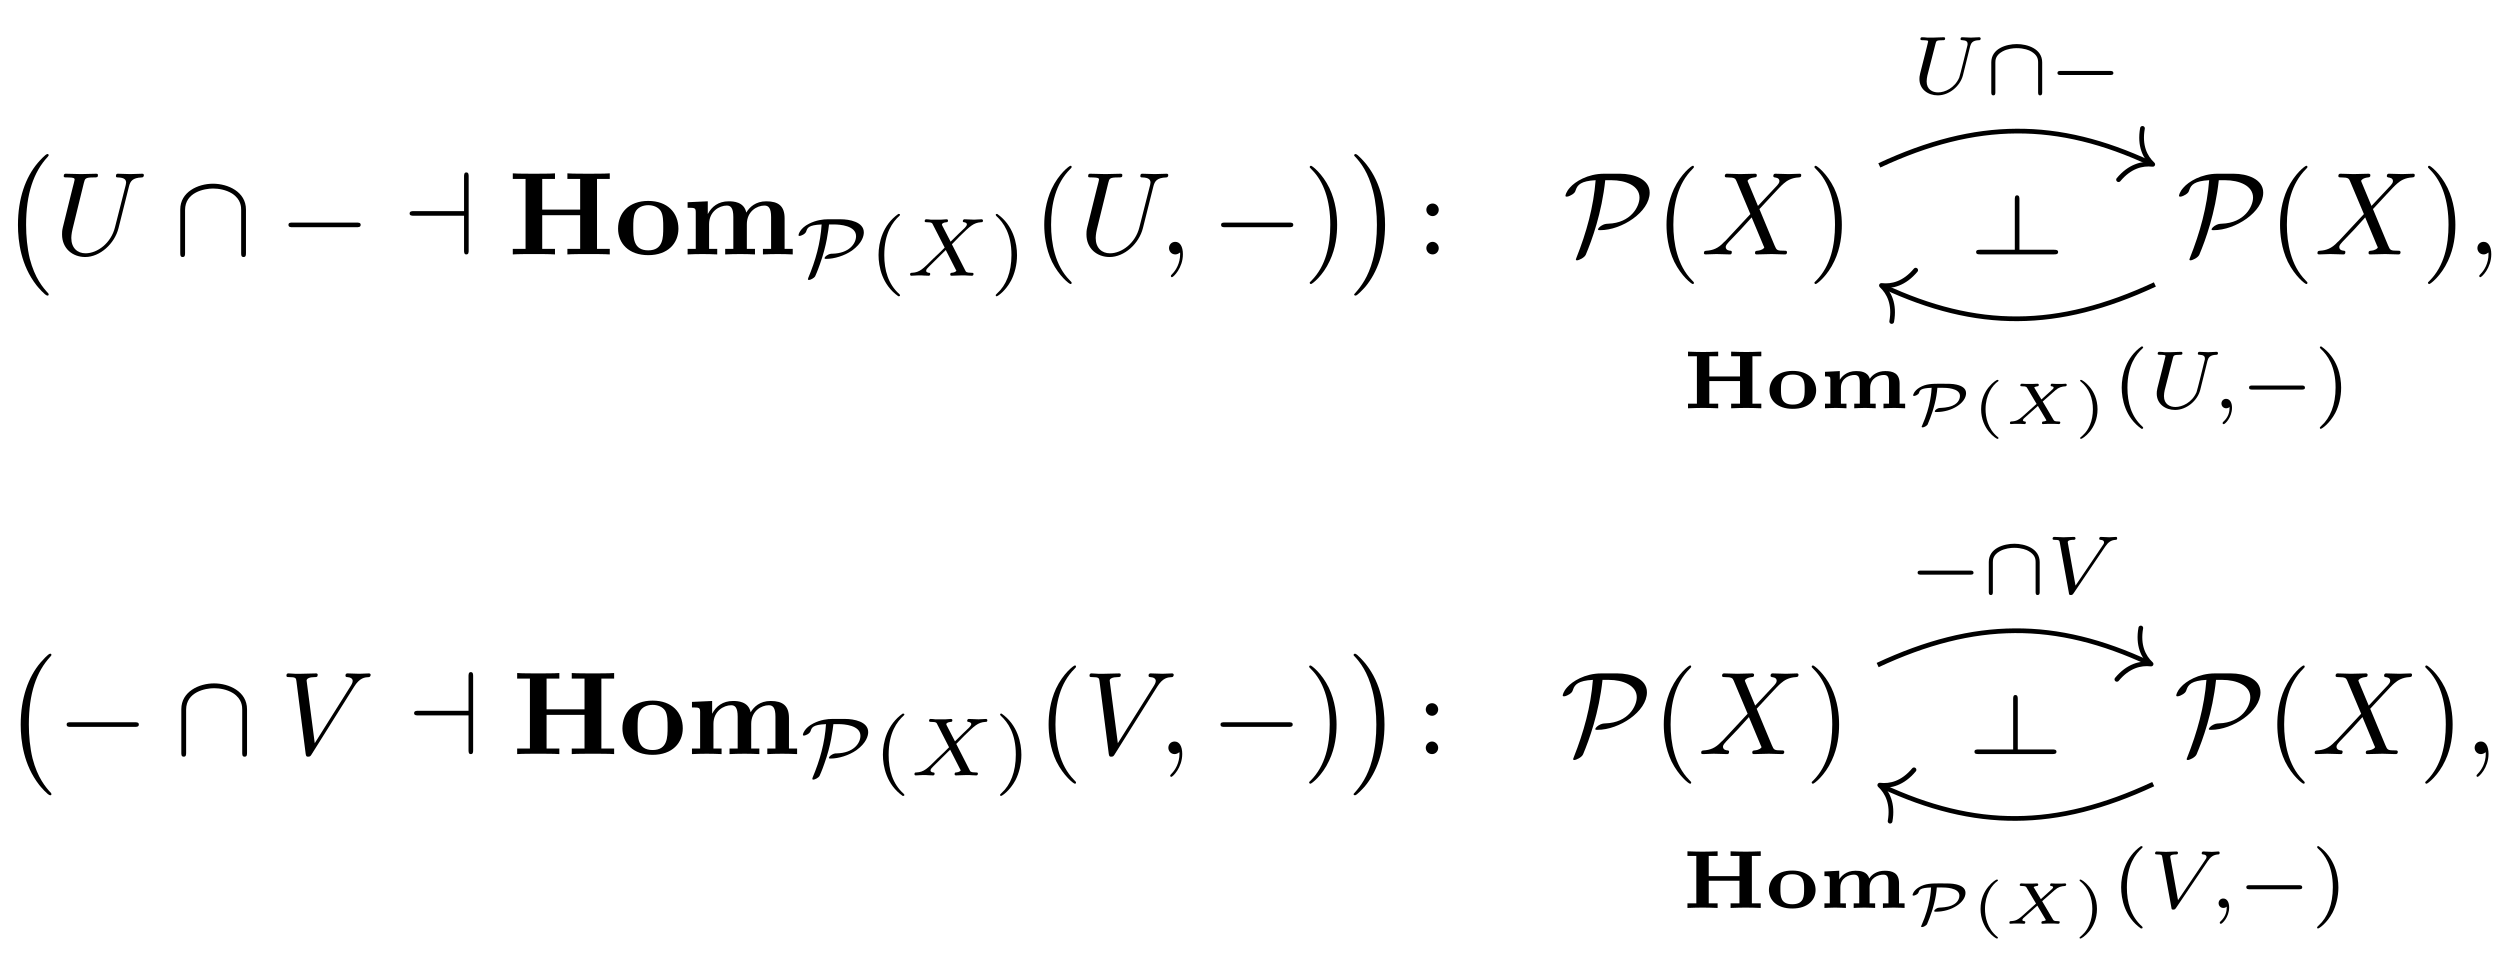
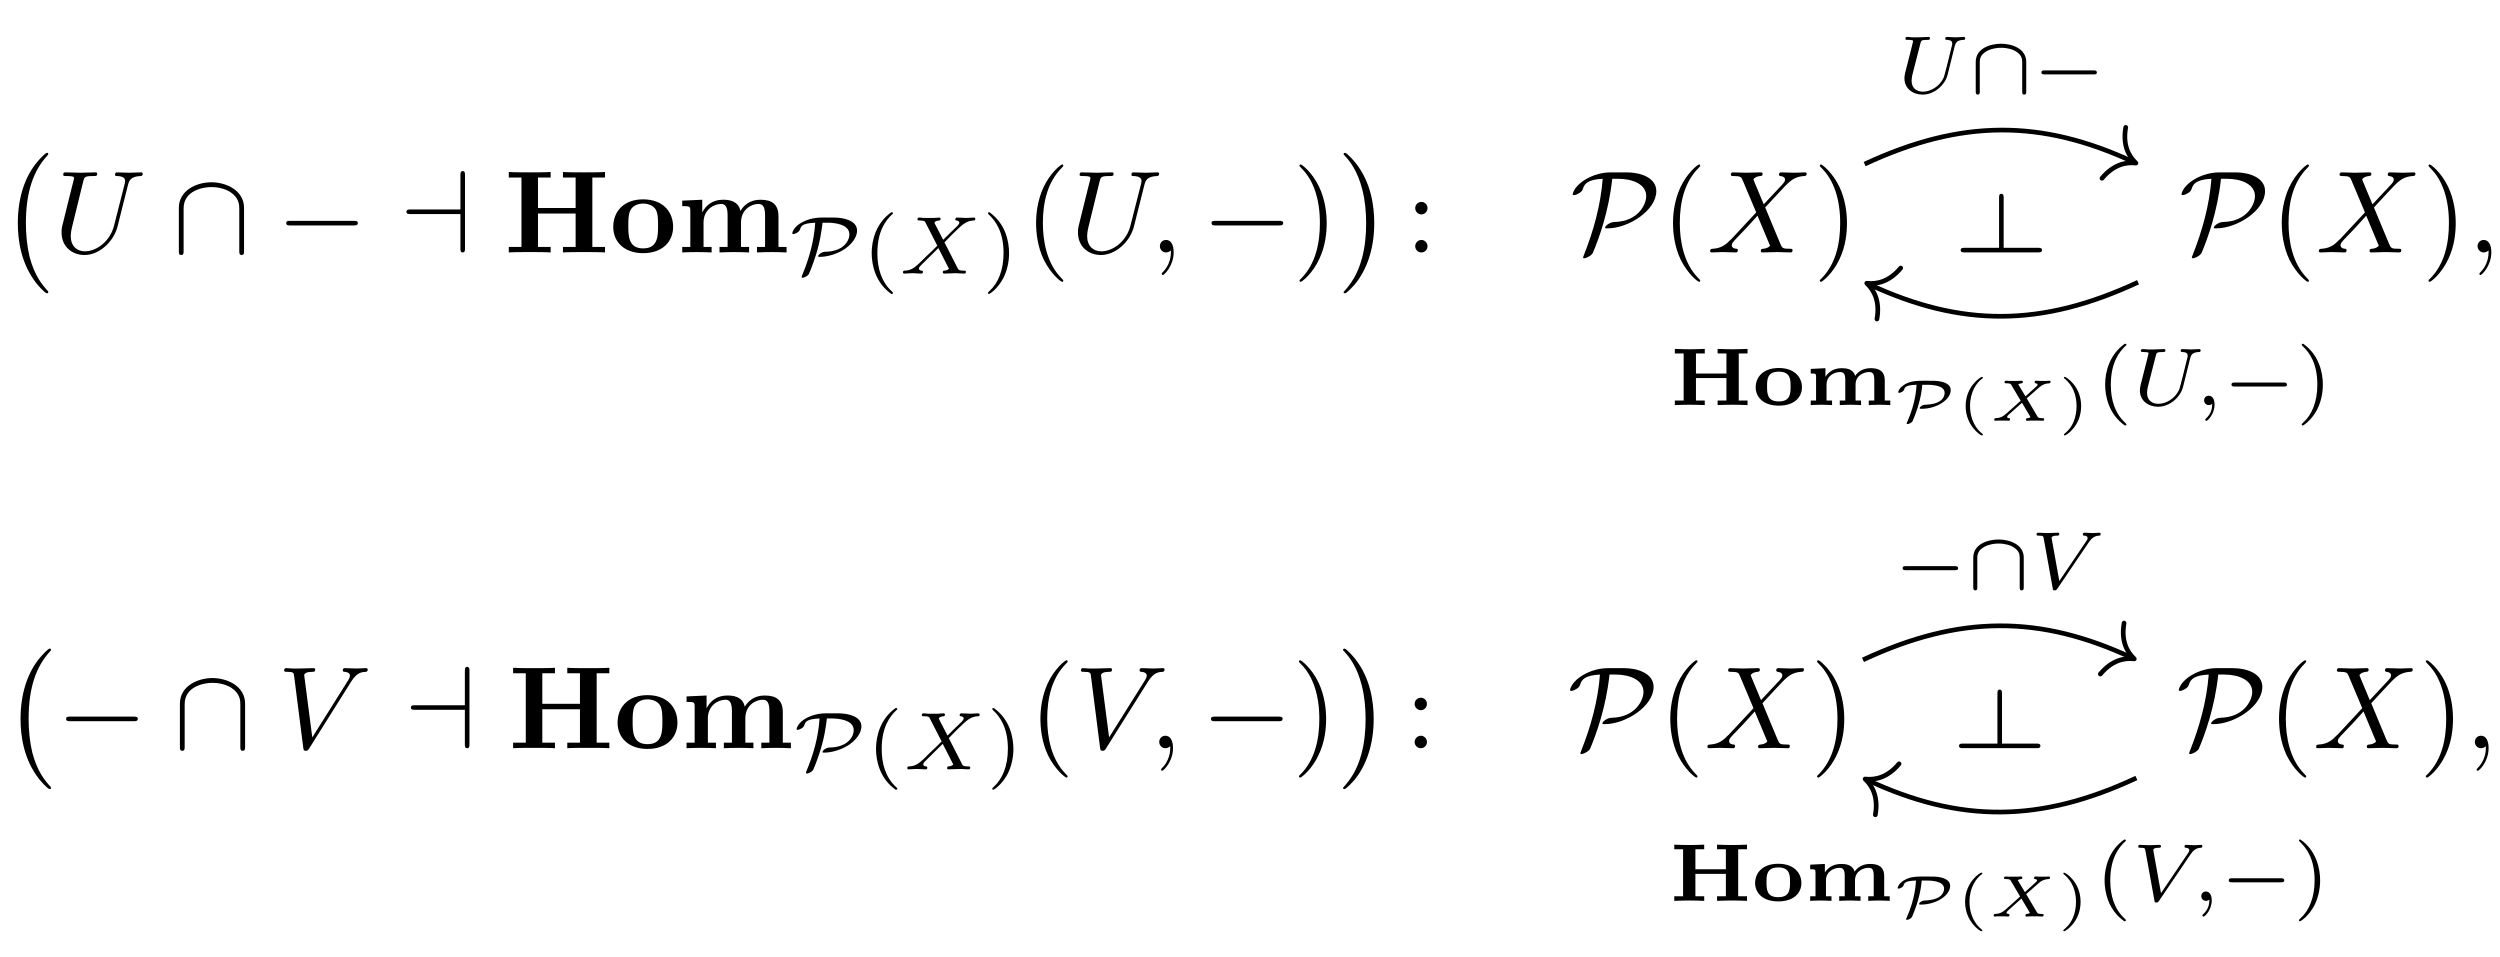
- <svg xmlns="http://www.w3.org/2000/svg" xmlns:xlink="http://www.w3.org/1999/xlink" width="211.036" height="81.37" viewBox="0 0 211.036 81.37">
+ <svg xmlns="http://www.w3.org/2000/svg" xmlns:xlink="http://www.w3.org/1999/xlink" width="212.697" height="81.37" viewBox="0 0 212.697 81.37">
  <defs>
    <g>
      <g id="glyph-0-0">
</g>
      <g id="glyph-0-1">
        <path d="M 4.109 11.453 C 4.109 11.422 4.094 11.391 4.078 11.359 C 3.625 10.875 2.938 10.062 2.516 8.438 C 2.297 7.531 2.203 6.516 2.203 5.578 C 2.203 2.953 2.828 1.125 4.031 -0.172 C 4.109 -0.266 4.109 -0.281 4.109 -0.297 C 4.109 -0.406 4.031 -0.406 4 -0.406 C 3.844 -0.406 3.312 0.203 3.188 0.344 C 2.156 1.562 1.516 3.344 1.516 5.578 C 1.516 6.984 1.766 8.984 3.078 10.672 C 3.172 10.797 3.812 11.547 4 11.547 C 4.031 11.547 4.109 11.547 4.109 11.453 Z M 4.109 11.453 " />
      </g>
      <g id="glyph-0-2">
        <path d="M 3.047 5.578 C 3.047 4.172 2.797 2.156 1.484 0.484 C 1.391 0.359 0.734 -0.406 0.562 -0.406 C 0.516 -0.406 0.438 -0.375 0.438 -0.297 C 0.438 -0.266 0.453 -0.234 0.5 -0.203 C 0.984 0.312 1.625 1.125 2.031 2.719 C 2.266 3.625 2.359 4.641 2.359 5.578 C 2.359 6.578 2.266 7.594 2 8.578 C 1.625 9.969 1.031 10.766 0.531 11.328 C 0.438 11.422 0.438 11.438 0.438 11.453 C 0.438 11.531 0.516 11.547 0.562 11.547 C 0.703 11.547 1.25 10.953 1.375 10.812 C 2.391 9.594 3.047 7.812 3.047 5.578 Z M 3.047 5.578 " />
      </g>
      <g id="glyph-1-0">
</g>
      <g id="glyph-1-1">
        <path d="M 6.328 -5.766 C 6.438 -6.172 6.609 -6.469 7.406 -6.5 C 7.453 -6.5 7.578 -6.516 7.578 -6.703 C 7.578 -6.703 7.578 -6.812 7.453 -6.812 C 7.125 -6.812 6.766 -6.781 6.438 -6.781 C 6.094 -6.781 5.719 -6.812 5.391 -6.812 C 5.328 -6.812 5.219 -6.812 5.219 -6.609 C 5.219 -6.5 5.312 -6.5 5.391 -6.5 C 5.969 -6.484 6.078 -6.281 6.078 -6.062 C 6.078 -6.031 6.047 -5.875 6.047 -5.859 L 5.141 -2.297 C 4.812 -0.953 3.656 -0.094 2.656 -0.094 C 1.984 -0.094 1.453 -0.531 1.453 -1.391 C 1.453 -1.406 1.453 -1.719 1.562 -2.156 L 2.516 -6.047 C 2.609 -6.406 2.625 -6.5 3.359 -6.5 C 3.625 -6.5 3.703 -6.5 3.703 -6.703 C 3.703 -6.812 3.594 -6.812 3.562 -6.812 C 3.281 -6.812 2.562 -6.781 2.281 -6.781 C 2 -6.781 1.281 -6.812 1 -6.812 C 0.922 -6.812 0.812 -6.812 0.812 -6.609 C 0.812 -6.5 0.891 -6.5 1.094 -6.5 C 1.109 -6.5 1.297 -6.5 1.469 -6.484 C 1.641 -6.453 1.734 -6.453 1.734 -6.312 C 1.734 -6.266 1.625 -5.844 1.562 -5.609 L 1.344 -4.734 C 1.25 -4.344 0.781 -2.469 0.734 -2.266 C 0.672 -2 0.672 -1.844 0.672 -1.688 C 0.672 -0.484 1.578 0.219 2.625 0.219 C 3.875 0.219 5.109 -0.906 5.438 -2.219 Z M 6.328 -5.766 " />
      </g>
      <g id="glyph-1-2">
        <path d="M 2.031 -0.016 C 2.031 -0.672 1.781 -1.062 1.391 -1.062 C 1.062 -1.062 0.859 -0.812 0.859 -0.531 C 0.859 -0.266 1.062 0 1.391 0 C 1.5 0 1.641 -0.047 1.734 -0.125 C 1.766 -0.156 1.781 -0.156 1.781 -0.156 C 1.797 -0.156 1.797 -0.156 1.797 -0.016 C 1.797 0.734 1.453 1.328 1.125 1.656 C 1.016 1.766 1.016 1.781 1.016 1.812 C 1.016 1.891 1.062 1.922 1.109 1.922 C 1.219 1.922 2.031 1.156 2.031 -0.016 Z M 2.031 -0.016 " />
      </g>
      <g id="glyph-1-3">
        <path d="M 4.828 -4.094 L 4 -6.078 C 3.969 -6.156 3.953 -6.203 3.953 -6.203 C 3.953 -6.266 4.109 -6.453 4.531 -6.5 C 4.641 -6.516 4.734 -6.516 4.734 -6.688 C 4.734 -6.812 4.609 -6.812 4.578 -6.812 C 4.172 -6.812 3.75 -6.781 3.328 -6.781 C 3.078 -6.781 2.469 -6.812 2.219 -6.812 C 2.156 -6.812 2.031 -6.812 2.031 -6.609 C 2.031 -6.5 2.141 -6.5 2.266 -6.5 C 2.859 -6.5 2.922 -6.406 3.016 -6.188 L 4.188 -3.406 L 2.078 -1.141 L 1.953 -1.031 C 1.469 -0.5 1 -0.344 0.484 -0.312 C 0.359 -0.297 0.266 -0.297 0.266 -0.109 C 0.266 -0.094 0.266 0 0.406 0 C 0.703 0 1.031 -0.031 1.328 -0.031 C 1.703 -0.031 2.094 0 2.453 0 C 2.516 0 2.625 0 2.625 -0.203 C 2.625 -0.297 2.531 -0.312 2.516 -0.312 C 2.422 -0.312 2.109 -0.344 2.109 -0.625 C 2.109 -0.781 2.266 -0.938 2.375 -1.062 L 3.406 -2.141 L 4.297 -3.125 L 5.297 -0.734 C 5.344 -0.625 5.359 -0.625 5.359 -0.594 C 5.359 -0.516 5.156 -0.344 4.781 -0.312 C 4.672 -0.297 4.578 -0.297 4.578 -0.125 C 4.578 0 4.688 0 4.719 0 C 5 0 5.703 -0.031 5.984 -0.031 C 6.234 -0.031 6.844 0 7.094 0 C 7.156 0 7.281 0 7.281 -0.188 C 7.281 -0.312 7.172 -0.312 7.094 -0.312 C 6.438 -0.312 6.406 -0.344 6.234 -0.75 C 5.859 -1.672 5.188 -3.234 4.953 -3.828 C 5.625 -4.531 6.672 -5.719 7 -5.984 C 7.281 -6.234 7.672 -6.469 8.266 -6.5 C 8.391 -6.516 8.484 -6.516 8.484 -6.703 C 8.484 -6.703 8.484 -6.812 8.359 -6.812 C 8.062 -6.812 7.719 -6.781 7.422 -6.781 C 7.047 -6.781 6.672 -6.812 6.312 -6.812 C 6.25 -6.812 6.125 -6.812 6.125 -6.609 C 6.125 -6.547 6.172 -6.516 6.234 -6.5 C 6.328 -6.484 6.641 -6.469 6.641 -6.188 C 6.641 -6.047 6.531 -5.922 6.453 -5.828 Z M 4.828 -4.094 " />
      </g>
      <g id="glyph-1-4">
        <path d="M 6.266 -5.672 C 6.75 -6.453 7.172 -6.484 7.531 -6.5 C 7.656 -6.516 7.672 -6.672 7.672 -6.688 C 7.672 -6.766 7.609 -6.812 7.531 -6.812 C 7.281 -6.812 6.984 -6.781 6.719 -6.781 C 6.391 -6.781 6.047 -6.812 5.734 -6.812 C 5.672 -6.812 5.547 -6.812 5.547 -6.625 C 5.547 -6.516 5.625 -6.5 5.703 -6.5 C 5.969 -6.484 6.156 -6.375 6.156 -6.172 C 6.156 -6.016 6.016 -5.797 6.016 -5.797 L 2.953 -0.922 L 2.266 -6.203 C 2.266 -6.375 2.5 -6.5 2.953 -6.5 C 3.094 -6.5 3.203 -6.5 3.203 -6.703 C 3.203 -6.781 3.125 -6.812 3.078 -6.812 C 2.672 -6.812 2.25 -6.781 1.828 -6.781 C 1.656 -6.781 1.469 -6.781 1.281 -6.781 C 1.109 -6.781 0.922 -6.812 0.75 -6.812 C 0.672 -6.812 0.562 -6.812 0.562 -6.625 C 0.562 -6.5 0.641 -6.5 0.812 -6.5 C 1.359 -6.5 1.375 -6.406 1.406 -6.156 L 2.188 -0.016 C 2.219 0.188 2.266 0.219 2.391 0.219 C 2.547 0.219 2.594 0.172 2.672 0.047 Z M 6.266 -5.672 " />
      </g>
      <g id="glyph-2-0">
</g>
      <g id="glyph-2-1">
        <path d="M 6.094 -3.781 C 6.094 -5.297 4.562 -5.969 3.312 -5.969 C 2.031 -5.969 0.547 -5.266 0.547 -3.797 L 0.547 -0.141 C 0.547 0.047 0.547 0.219 0.75 0.219 C 0.953 0.219 0.953 0.047 0.953 -0.141 L 0.953 -3.75 C 0.953 -5.25 2.578 -5.562 3.312 -5.562 C 3.766 -5.562 4.391 -5.469 4.922 -5.141 C 5.688 -4.641 5.688 -4 5.688 -3.734 L 5.688 -0.141 C 5.688 0.047 5.688 0.219 5.891 0.219 C 6.094 0.219 6.094 0.047 6.094 -0.141 Z M 6.094 -3.781 " />
      </g>
      <g id="glyph-2-2">
        <path d="M 6.562 -2.297 C 6.734 -2.297 6.922 -2.297 6.922 -2.5 C 6.922 -2.688 6.734 -2.688 6.562 -2.688 L 1.172 -2.688 C 1 -2.688 0.828 -2.688 0.828 -2.5 C 0.828 -2.297 1 -2.297 1.172 -2.297 Z M 6.562 -2.297 " />
      </g>
      <g id="glyph-2-3">
        <path d="M 5.531 -6.562 C 5.531 -6.734 5.531 -6.922 5.328 -6.922 C 5.141 -6.922 5.141 -6.703 5.141 -6.562 L 5.141 -3.656 L 0.906 -3.656 C 0.75 -3.656 0.547 -3.656 0.547 -3.453 C 0.547 -3.266 0.75 -3.266 0.906 -3.266 L 5.141 -3.266 L 5.141 -0.359 C 5.141 -0.203 5.141 0 5.328 0 C 5.531 0 5.531 -0.172 5.531 -0.359 Z M 5.531 -6.562 " />
      </g>
      <g id="glyph-2-4">
        <path d="M 3.469 -6.812 C 2.062 -6.812 1 -6.125 0.594 -5.656 C 0.234 -5.266 0.203 -4.969 0.203 -4.953 C 0.203 -4.891 0.25 -4.875 0.312 -4.875 C 0.469 -4.875 0.703 -5.016 0.781 -5.062 C 0.984 -5.203 1.016 -5.266 1.078 -5.453 C 1.219 -5.859 1.5 -6.203 2.75 -6.266 C 2.578 -4.016 1.969 -1.828 1.141 0.25 C 1.078 0.406 1.078 0.422 1.078 0.422 C 1.078 0.453 1.109 0.5 1.172 0.5 C 1.328 0.5 1.812 0.281 1.922 0.016 C 2.438 -1.203 3.266 -3.484 3.562 -6.266 L 4.078 -6.266 C 5.297 -6.266 6.453 -5.797 6.453 -4.797 C 6.453 -4.047 5.734 -2.656 3.812 -2.594 C 3.594 -2.578 3.484 -2.578 3.203 -2.406 C 3.031 -2.281 2.953 -2.172 2.953 -2.109 C 2.953 -2.047 3.016 -2.047 3.141 -2.047 C 4.953 -2.047 7.312 -3.578 7.312 -5.219 C 7.312 -6.359 5.969 -6.812 4.812 -6.812 Z M 3.469 -6.812 " />
      </g>
      <g id="glyph-3-0">
</g>
      <g id="glyph-3-1">
        <path d="M 7.5 -6.375 L 8.578 -6.375 L 8.578 -6.844 C 8.188 -6.812 7.219 -6.812 6.781 -6.812 C 6.359 -6.812 5.391 -6.812 5 -6.844 L 5 -6.375 L 6.078 -6.375 L 6.078 -3.781 L 2.875 -3.781 L 2.875 -6.375 L 3.953 -6.375 L 3.953 -6.844 C 3.578 -6.812 2.609 -6.812 2.172 -6.812 C 1.75 -6.812 0.766 -6.812 0.391 -6.844 L 0.391 -6.375 L 1.469 -6.375 L 1.469 -0.469 L 0.391 -0.469 L 0.391 0 C 0.766 -0.031 1.75 -0.031 2.172 -0.031 C 2.609 -0.031 3.578 -0.031 3.953 0 L 3.953 -0.469 L 2.875 -0.469 L 2.875 -3.312 L 6.078 -3.312 L 6.078 -0.469 L 5 -0.469 L 5 0 C 5.391 -0.031 6.359 -0.031 6.781 -0.031 C 7.219 -0.031 8.188 -0.031 8.578 0 L 8.578 -0.469 L 7.5 -0.469 Z M 7.5 -6.375 " />
      </g>
      <g id="glyph-3-2">
        <path d="M 5.406 -2.172 C 5.406 -3.516 4.484 -4.516 2.859 -4.516 C 1.219 -4.516 0.312 -3.5 0.312 -2.172 C 0.312 -0.938 1.203 0.062 2.859 0.062 C 4.531 0.062 5.406 -0.953 5.406 -2.172 Z M 2.859 -0.344 C 1.594 -0.344 1.594 -1.422 1.594 -2.281 C 1.594 -2.734 1.594 -3.234 1.766 -3.578 C 1.953 -3.953 2.375 -4.156 2.859 -4.156 C 3.281 -4.156 3.703 -4 3.922 -3.656 C 4.125 -3.312 4.125 -2.766 4.125 -2.281 C 4.125 -1.422 4.125 -0.344 2.859 -0.344 Z M 2.859 -0.344 " />
      </g>
      <g id="glyph-3-3">
        <path d="M 1.141 -3.547 L 1.141 -0.469 L 0.453 -0.469 L 0.453 0 C 0.734 -0.016 1.328 -0.031 1.703 -0.031 C 2.094 -0.031 2.688 -0.016 2.953 0 L 2.953 -0.469 L 2.266 -0.469 L 2.266 -2.547 C 2.266 -3.641 3.141 -4.125 3.766 -4.125 C 4.094 -4.125 4.312 -3.922 4.312 -3.156 L 4.312 -0.469 L 3.625 -0.469 L 3.625 0 C 3.906 -0.016 4.5 -0.031 4.891 -0.031 C 5.281 -0.031 5.859 -0.016 6.141 0 L 6.141 -0.469 L 5.453 -0.469 L 5.453 -2.547 C 5.453 -3.641 6.312 -4.125 6.938 -4.125 C 7.281 -4.125 7.5 -3.922 7.5 -3.156 L 7.5 -0.469 L 6.812 -0.469 L 6.812 0 C 7.094 -0.016 7.688 -0.031 8.062 -0.031 C 8.453 -0.031 9.047 -0.016 9.328 0 L 9.328 -0.469 L 8.641 -0.469 L 8.641 -3.047 C 8.641 -4.078 8.125 -4.484 7.094 -4.484 C 6.188 -4.484 5.672 -3.984 5.406 -3.531 C 5.219 -4.453 4.297 -4.484 3.922 -4.484 C 3.047 -4.484 2.484 -4.031 2.156 -3.406 L 2.156 -4.484 L 0.453 -4.406 L 0.453 -3.938 C 1.062 -3.938 1.141 -3.938 1.141 -3.547 Z M 1.141 -3.547 " />
      </g>
      <g id="glyph-4-0">
</g>
      <g id="glyph-4-1">
        <path d="M 2.734 -4.766 C 2.375 -4.766 1.766 -4.703 1.156 -4.391 C 0.406 -4.016 0.266 -3.5 0.266 -3.422 C 0.266 -3.375 0.328 -3.359 0.359 -3.359 C 0.453 -3.359 0.844 -3.5 0.922 -3.75 C 1.016 -4.031 1.094 -4.281 2.219 -4.328 C 2.125 -2.781 1.703 -1.266 1.094 0.172 C 1.062 0.266 1.062 0.281 1.062 0.297 C 1.062 0.328 1.094 0.359 1.141 0.359 C 1.266 0.359 1.562 0.219 1.672 0.047 C 1.688 0.016 1.875 -0.391 2.078 -0.984 C 2.656 -2.578 2.781 -3.844 2.844 -4.328 L 3.281 -4.328 C 3.75 -4.328 5.125 -4.234 5.125 -3.344 C 5.125 -2.703 4.531 -1.891 3.125 -1.859 C 2.969 -1.859 2.859 -1.844 2.641 -1.703 C 2.516 -1.609 2.469 -1.531 2.469 -1.484 C 2.469 -1.422 2.516 -1.422 2.609 -1.422 C 3.281 -1.422 4.156 -1.688 4.781 -2.125 C 5.625 -2.734 5.781 -3.344 5.781 -3.656 C 5.781 -4.547 4.562 -4.766 3.828 -4.766 Z M 2.734 -4.766 " />
      </g>
      <g id="glyph-4-2">
        <path d="M 4.828 -2.641 C 4.828 -3.797 3.578 -4.188 2.688 -4.188 C 1.797 -4.188 0.531 -3.812 0.531 -2.641 L 0.531 -0.125 C 0.531 -0.031 0.531 0.141 0.703 0.141 C 0.875 0.141 0.875 -0.016 0.875 -0.125 L 0.875 -2.625 C 0.875 -2.812 0.875 -3.234 1.469 -3.562 C 1.891 -3.797 2.391 -3.844 2.672 -3.844 C 3.297 -3.844 3.734 -3.672 3.906 -3.562 C 4.406 -3.266 4.484 -2.953 4.484 -2.641 L 4.484 -0.125 C 4.484 -0.031 4.484 0.141 4.641 0.141 C 4.828 0.141 4.828 -0.016 4.828 -0.125 Z M 4.828 -2.641 " />
      </g>
      <g id="glyph-4-3">
        <path d="M 5.188 -1.578 C 5.297 -1.578 5.469 -1.578 5.469 -1.734 C 5.469 -1.922 5.297 -1.922 5.188 -1.922 L 1.031 -1.922 C 0.922 -1.922 0.75 -1.922 0.75 -1.75 C 0.75 -1.578 0.906 -1.578 1.031 -1.578 Z M 5.188 -1.578 " />
      </g>
      <g id="glyph-5-0">
</g>
      <g id="glyph-5-1">
        <path d="M 2.469 -5.219 C 1.156 -4.297 0.797 -2.812 0.797 -1.75 C 0.797 -0.766 1.094 0.766 2.469 1.734 C 2.531 1.734 2.609 1.734 2.609 1.656 C 2.609 1.609 2.594 1.594 2.547 1.547 C 1.609 0.703 1.281 -0.469 1.281 -1.734 C 1.281 -3.625 2 -4.547 2.562 -5.062 C 2.594 -5.094 2.609 -5.109 2.609 -5.141 C 2.609 -5.219 2.531 -5.219 2.469 -5.219 Z M 2.469 -5.219 " />
      </g>
      <g id="glyph-5-2">
        <path d="M 0.625 -5.219 C 0.578 -5.219 0.5 -5.219 0.5 -5.141 C 0.5 -5.109 0.516 -5.094 0.562 -5.031 C 1.156 -4.484 1.828 -3.547 1.828 -1.75 C 1.828 -0.297 1.375 0.812 0.625 1.484 C 0.5 1.609 0.5 1.609 0.5 1.656 C 0.5 1.688 0.516 1.734 0.578 1.734 C 0.672 1.734 1.328 1.281 1.797 0.406 C 2.094 -0.172 2.297 -0.922 2.297 -1.734 C 2.297 -2.719 2 -4.25 0.625 -5.219 Z M 0.625 -5.219 " />
      </g>
      <g id="glyph-6-0">
</g>
      <g id="glyph-6-1">
        <path d="M 3.875 -2.656 L 4.531 -3.328 C 5.422 -4.203 5.703 -4.469 6.328 -4.516 C 6.422 -4.516 6.5 -4.516 6.5 -4.656 C 6.5 -4.734 6.422 -4.766 6.406 -4.766 C 6.203 -4.766 5.953 -4.734 5.75 -4.734 C 5.562 -4.734 5.125 -4.766 4.938 -4.766 C 4.891 -4.766 4.797 -4.734 4.797 -4.609 C 4.797 -4.594 4.797 -4.516 4.906 -4.516 C 4.969 -4.5 5.141 -4.484 5.141 -4.328 C 5.141 -4.234 5.031 -4.125 4.969 -4.047 C 4.906 -4 4.031 -3.141 3.766 -2.875 L 3.062 -4.234 C 3.047 -4.266 3.031 -4.312 3.031 -4.328 C 3.031 -4.391 3.156 -4.5 3.406 -4.516 C 3.453 -4.516 3.547 -4.516 3.547 -4.656 C 3.547 -4.672 3.547 -4.766 3.422 -4.766 C 3.281 -4.766 3.109 -4.734 2.969 -4.734 C 2.812 -4.734 2.656 -4.734 2.516 -4.734 C 2.391 -4.734 2.219 -4.734 2.094 -4.734 C 1.984 -4.75 1.828 -4.766 1.719 -4.766 C 1.688 -4.766 1.578 -4.766 1.578 -4.609 C 1.578 -4.516 1.672 -4.516 1.781 -4.516 C 2.188 -4.516 2.219 -4.438 2.281 -4.297 L 3.266 -2.375 L 2.875 -1.984 C 2.734 -1.859 2.406 -1.547 2.281 -1.422 C 1.438 -0.578 1.156 -0.281 0.516 -0.25 C 0.422 -0.25 0.344 -0.25 0.344 -0.094 C 0.344 -0.062 0.375 0 0.453 0 C 0.641 0 0.891 -0.031 1.094 -0.031 C 1.219 -0.031 1.391 -0.031 1.5 -0.016 C 1.625 -0.016 1.781 0 1.906 0 C 1.938 0 2.047 0 2.047 -0.141 C 2.047 -0.25 1.969 -0.25 1.922 -0.25 C 1.859 -0.266 1.703 -0.281 1.703 -0.422 C 1.703 -0.531 1.797 -0.625 1.953 -0.781 L 3.359 -2.172 L 4.203 -0.516 C 4.25 -0.453 4.25 -0.438 4.25 -0.422 C 4.25 -0.391 4.125 -0.266 3.875 -0.25 C 3.812 -0.25 3.734 -0.25 3.734 -0.094 C 3.734 -0.094 3.734 0 3.844 0 C 4 0 4.172 -0.016 4.312 -0.016 C 4.453 -0.016 4.625 -0.031 4.766 -0.031 C 4.891 -0.031 5.047 -0.031 5.172 -0.016 C 5.297 -0.016 5.438 0 5.547 0 C 5.594 0 5.703 0 5.703 -0.156 C 5.703 -0.25 5.609 -0.25 5.5 -0.25 C 5.094 -0.25 5.062 -0.328 5 -0.453 Z M 3.875 -2.656 " />
      </g>
      <g id="glyph-6-2">
        <path d="M 4.922 -4 C 5 -4.266 5.109 -4.5 5.672 -4.516 C 5.703 -4.516 5.812 -4.516 5.812 -4.656 C 5.812 -4.703 5.766 -4.766 5.703 -4.766 C 5.484 -4.766 5.219 -4.734 4.984 -4.734 C 4.75 -4.734 4.453 -4.766 4.25 -4.766 C 4.219 -4.766 4.109 -4.766 4.109 -4.609 C 4.109 -4.516 4.203 -4.516 4.266 -4.516 C 4.594 -4.5 4.703 -4.391 4.703 -4.219 C 4.703 -4.188 4.703 -4.156 4.703 -4.125 C 4.594 -3.672 4.078 -1.578 4 -1.359 C 3.609 -0.469 2.781 -0.109 2.219 -0.109 C 1.75 -0.109 1.25 -0.344 1.25 -1.031 C 1.25 -1.203 1.281 -1.375 1.312 -1.531 L 2 -4.219 C 2.062 -4.453 2.062 -4.516 2.609 -4.516 C 2.719 -4.516 2.812 -4.516 2.812 -4.656 C 2.812 -4.688 2.797 -4.766 2.703 -4.766 C 2.5 -4.766 2 -4.734 1.797 -4.734 C 1.672 -4.734 1.422 -4.734 1.312 -4.734 C 1.172 -4.75 1 -4.766 0.875 -4.766 C 0.828 -4.766 0.719 -4.766 0.719 -4.609 C 0.719 -4.516 0.812 -4.516 0.953 -4.516 C 0.953 -4.516 1.094 -4.516 1.219 -4.5 C 1.359 -4.484 1.375 -4.469 1.375 -4.391 C 1.375 -4.359 1.297 -4.078 1.266 -3.938 L 1.109 -3.312 L 0.703 -1.719 C 0.641 -1.438 0.641 -1.375 0.641 -1.234 C 0.641 -0.375 1.359 0.141 2.188 0.141 C 3.156 0.141 4.078 -0.641 4.312 -1.547 Z M 4.922 -4 " />
      </g>
      <g id="glyph-6-3">
        <path d="M 1.469 -0.109 C 1.469 0.266 1.406 0.719 0.922 1.156 C 0.906 1.188 0.875 1.219 0.875 1.25 C 0.875 1.297 0.938 1.344 0.969 1.344 C 1.078 1.344 1.672 0.781 1.672 -0.047 C 1.672 -0.469 1.5 -0.797 1.172 -0.797 C 0.953 -0.797 0.781 -0.625 0.781 -0.406 C 0.781 -0.188 0.938 0 1.188 0 C 1.359 0 1.469 -0.109 1.469 -0.109 Z M 1.469 -0.109 " />
      </g>
      <g id="glyph-6-4">
        <path d="M 4.984 -3.938 C 5.234 -4.312 5.469 -4.484 5.844 -4.516 C 5.922 -4.516 6 -4.516 6 -4.656 C 6 -4.688 5.984 -4.766 5.906 -4.766 C 5.734 -4.766 5.516 -4.734 5.344 -4.734 C 5.125 -4.734 4.828 -4.766 4.625 -4.766 C 4.562 -4.766 4.484 -4.734 4.484 -4.609 C 4.484 -4.516 4.578 -4.516 4.609 -4.516 C 4.828 -4.5 4.891 -4.406 4.891 -4.312 C 4.891 -4.203 4.844 -4.141 4.766 -4.031 L 2.484 -0.656 L 1.844 -4.219 C 1.828 -4.281 1.828 -4.297 1.828 -4.328 C 1.828 -4.516 2.219 -4.516 2.266 -4.516 C 2.391 -4.516 2.484 -4.516 2.484 -4.656 C 2.484 -4.672 2.469 -4.766 2.359 -4.766 C 2.156 -4.766 1.672 -4.734 1.469 -4.734 C 1.297 -4.734 0.859 -4.766 0.688 -4.766 C 0.625 -4.766 0.547 -4.734 0.547 -4.609 C 0.547 -4.516 0.641 -4.516 0.719 -4.516 C 1.109 -4.516 1.125 -4.469 1.156 -4.281 L 1.922 -0.047 C 1.938 0.094 1.953 0.141 2.078 0.141 C 2.219 0.141 2.25 0.094 2.328 -0.016 Z M 4.984 -3.938 " />
      </g>
      <g id="glyph-7-0">
</g>
      <g id="glyph-7-1">
        <path d="M 3.297 2.391 C 3.297 2.359 3.297 2.344 3.125 2.172 C 1.891 0.922 1.562 -0.969 1.562 -2.5 C 1.562 -4.234 1.938 -5.969 3.172 -7.203 C 3.297 -7.328 3.297 -7.344 3.297 -7.375 C 3.297 -7.453 3.266 -7.484 3.203 -7.484 C 3.094 -7.484 2.203 -6.797 1.609 -5.531 C 1.109 -4.438 0.984 -3.328 0.984 -2.5 C 0.984 -1.719 1.094 -0.516 1.641 0.625 C 2.25 1.844 3.094 2.5 3.203 2.5 C 3.266 2.5 3.297 2.469 3.297 2.391 Z M 3.297 2.391 " />
      </g>
      <g id="glyph-7-2">
        <path d="M 2.875 -2.5 C 2.875 -3.266 2.766 -4.469 2.219 -5.609 C 1.625 -6.828 0.766 -7.484 0.672 -7.484 C 0.609 -7.484 0.562 -7.438 0.562 -7.375 C 0.562 -7.344 0.562 -7.328 0.75 -7.141 C 1.734 -6.156 2.297 -4.578 2.297 -2.5 C 2.297 -0.781 1.938 0.969 0.703 2.219 C 0.562 2.344 0.562 2.359 0.562 2.391 C 0.562 2.453 0.609 2.5 0.672 2.5 C 0.766 2.5 1.672 1.812 2.25 0.547 C 2.766 -0.547 2.875 -1.656 2.875 -2.5 Z M 2.875 -2.5 " />
      </g>
      <g id="glyph-7-3">
        <path d="M 1.906 -3.766 C 1.906 -4.062 1.672 -4.297 1.391 -4.297 C 1.094 -4.297 0.859 -4.062 0.859 -3.766 C 0.859 -3.484 1.094 -3.234 1.391 -3.234 C 1.672 -3.234 1.906 -3.484 1.906 -3.766 Z M 1.906 -0.531 C 1.906 -0.812 1.672 -1.062 1.391 -1.062 C 1.094 -1.062 0.859 -0.812 0.859 -0.531 C 0.859 -0.234 1.094 0 1.391 0 C 1.672 0 1.906 -0.234 1.906 -0.531 Z M 1.906 -0.531 " />
      </g>
      <g id="glyph-8-0">
</g>
      <g id="glyph-8-1">
        <path d="M 5.828 -4.391 L 6.578 -4.391 L 6.578 -4.781 C 6.422 -4.766 5.422 -4.75 5.312 -4.75 C 5.156 -4.75 4.188 -4.766 4.031 -4.781 L 4.031 -4.391 L 4.781 -4.391 L 4.781 -2.688 L 2.188 -2.688 L 2.188 -4.391 L 2.938 -4.391 L 2.938 -4.781 C 2.781 -4.766 1.781 -4.75 1.672 -4.75 C 1.516 -4.75 0.547 -4.766 0.391 -4.781 L 0.391 -4.391 L 1.141 -4.391 L 1.141 -0.391 L 0.391 -0.391 L 0.391 0 C 0.562 -0.016 1.547 -0.031 1.672 -0.031 C 1.812 -0.031 2.781 -0.016 2.938 0 L 2.938 -0.391 L 2.188 -0.391 L 2.188 -2.297 L 4.781 -2.297 L 4.781 -0.391 L 4.031 -0.391 L 4.031 0 C 4.188 -0.016 5.188 -0.031 5.297 -0.031 C 5.453 -0.031 6.422 -0.016 6.578 0 L 6.578 -0.391 L 5.828 -0.391 Z M 5.828 -4.391 " />
      </g>
      <g id="glyph-8-2">
        <path d="M 4.219 -1.516 C 4.219 -2.344 3.609 -3.156 2.25 -3.156 C 0.875 -3.156 0.281 -2.344 0.281 -1.516 C 0.281 -0.703 0.906 0.047 2.25 0.047 C 3.609 0.047 4.219 -0.703 4.219 -1.516 Z M 2.25 -0.312 C 1.25 -0.312 1.25 -1 1.25 -1.609 C 1.25 -2.156 1.25 -2.844 2.25 -2.844 C 3.25 -2.844 3.25 -2.156 3.25 -1.609 C 3.25 -1 3.25 -0.312 2.25 -0.312 Z M 2.25 -0.312 " />
      </g>
      <g id="glyph-8-3">
        <path d="M 6.75 -2.094 C 6.75 -2.969 6.172 -3.141 5.547 -3.141 C 4.891 -3.141 4.453 -2.828 4.234 -2.484 C 4.062 -3.094 3.453 -3.141 3.078 -3.141 C 2.25 -3.141 1.844 -2.641 1.703 -2.406 L 1.703 -3.141 L 0.453 -3.078 L 0.453 -2.688 C 0.859 -2.688 0.906 -2.688 0.906 -2.422 L 0.906 -0.391 L 0.453 -0.391 L 0.453 0 C 0.453 0 1.016 -0.031 1.359 -0.031 C 1.688 -0.031 2.266 0 2.266 0 L 2.266 -0.391 L 1.797 -0.391 L 1.797 -1.734 C 1.797 -2.562 2.547 -2.812 2.938 -2.812 C 3.25 -2.812 3.391 -2.656 3.391 -2.141 L 3.391 -0.391 L 2.922 -0.391 L 2.922 0 C 2.922 0 3.484 -0.031 3.828 -0.031 C 4.172 -0.031 4.734 0 4.734 0 L 4.734 -0.391 L 4.266 -0.391 L 4.266 -1.734 C 4.266 -2.562 5.016 -2.812 5.422 -2.812 C 5.734 -2.812 5.859 -2.656 5.859 -2.141 L 5.859 -0.391 L 5.391 -0.391 L 5.391 0 C 5.406 0 5.969 -0.031 6.297 -0.031 C 6.641 -0.031 7.203 0 7.219 0 L 7.219 -0.391 L 6.75 -0.391 Z M 6.75 -2.094 " />
      </g>
      <g id="glyph-9-0">
</g>
      <g id="glyph-9-1">
        <path d="M 2.875 -3.062 C 3.125 -3.062 4.359 -3.062 4.359 -2.375 C 4.359 -2.266 4.328 -1.797 3.719 -1.547 C 3.297 -1.375 2.844 -1.375 2.641 -1.359 C 2.5 -1.359 2.234 -1.188 2.234 -1.078 C 2.234 -1.016 2.281 -1.016 2.375 -1.016 C 3.703 -1.016 4.875 -1.797 4.875 -2.609 C 4.875 -3.016 4.531 -3.219 4.078 -3.328 C 3.734 -3.406 3.406 -3.406 2.797 -3.406 C 2.016 -3.406 1.484 -3.406 0.938 -3.078 C 0.453 -2.781 0.406 -2.438 0.406 -2.438 C 0.406 -2.391 0.422 -2.375 0.484 -2.375 C 0.594 -2.375 0.859 -2.484 0.906 -2.641 C 0.984 -2.859 1.031 -3.031 1.969 -3.062 C 1.953 -2.812 1.906 -1.531 1.172 0.109 C 1.125 0.203 1.125 0.219 1.125 0.219 C 1.125 0.266 1.172 0.281 1.203 0.281 C 1.344 0.281 1.562 0.141 1.625 0.047 C 1.641 -0.016 1.984 -0.719 2.234 -1.734 C 2.344 -2.156 2.422 -2.641 2.453 -3.062 Z M 2.875 -3.062 " />
      </g>
      <g id="glyph-10-0">
</g>
      <g id="glyph-10-1">
        <path d="M 2.203 -3.625 C 2.203 -3.625 2.219 -3.641 2.219 -3.672 C 2.219 -3.688 2.203 -3.734 2.125 -3.734 C 2.031 -3.734 0.75 -2.938 0.75 -1.25 C 0.75 0.438 2.031 1.25 2.125 1.25 C 2.203 1.25 2.219 1.203 2.219 1.172 C 2.219 1.141 2.188 1.125 2.172 1.109 C 1.297 0.406 1.125 -0.609 1.125 -1.25 C 1.125 -2.469 1.688 -3.266 2.203 -3.625 Z M 2.203 -3.625 " />
      </g>
      <g id="glyph-10-2">
        <path d="M 1.953 -1.25 C 1.953 -2.938 0.672 -3.734 0.562 -3.734 C 0.484 -3.734 0.484 -3.672 0.484 -3.672 C 0.484 -3.656 0.484 -3.641 0.516 -3.609 C 1.266 -3.016 1.562 -2.141 1.562 -1.25 C 1.562 -0.797 1.484 -0.328 1.312 0.078 C 1.078 0.641 0.75 0.922 0.516 1.125 C 0.5 1.125 0.484 1.156 0.484 1.172 C 0.484 1.188 0.484 1.25 0.562 1.25 C 0.672 1.25 1.953 0.453 1.953 -1.25 Z M 1.953 -1.25 " />
      </g>
      <g id="glyph-11-0">
</g>
      <g id="glyph-11-1">
        <path d="M 3.25 -1.906 L 4.312 -2.844 C 4.609 -3.109 4.875 -3.172 5.172 -3.188 C 5.25 -3.188 5.281 -3.266 5.281 -3.312 C 5.281 -3.359 5.234 -3.406 5.188 -3.406 C 5.109 -3.406 5.016 -3.391 4.922 -3.391 C 4.844 -3.391 4.75 -3.391 4.672 -3.391 C 4.562 -3.391 4.453 -3.391 4.344 -3.391 C 4.25 -3.391 4.141 -3.406 4.047 -3.406 C 4 -3.406 3.922 -3.406 3.922 -3.266 C 3.922 -3.188 3.984 -3.188 4.016 -3.188 C 4.094 -3.172 4.172 -3.156 4.172 -3.078 C 4.172 -3.016 4.125 -2.969 3.969 -2.828 L 3.141 -2.078 L 2.531 -3.094 C 2.609 -3.156 2.719 -3.172 2.797 -3.188 C 2.828 -3.188 2.922 -3.188 2.922 -3.312 C 2.922 -3.375 2.859 -3.406 2.828 -3.406 C 2.719 -3.406 2.578 -3.391 2.469 -3.391 C 2.359 -3.391 2.234 -3.391 2.125 -3.391 C 2.016 -3.391 1.906 -3.391 1.797 -3.391 C 1.688 -3.391 1.578 -3.406 1.484 -3.406 C 1.406 -3.406 1.359 -3.344 1.359 -3.266 C 1.359 -3.188 1.438 -3.188 1.531 -3.188 C 1.859 -3.188 1.891 -3.125 1.938 -3.047 L 2.734 -1.703 L 1.531 -0.625 C 1.516 -0.609 1.469 -0.578 1.453 -0.562 C 1.25 -0.391 1.047 -0.234 0.578 -0.219 C 0.484 -0.219 0.484 -0.094 0.484 -0.078 C 0.484 -0.031 0.531 0 0.562 0 C 0.641 0 0.75 -0.016 0.828 -0.016 C 0.906 -0.016 1 -0.016 1.094 -0.016 C 1.203 -0.016 1.297 -0.016 1.406 -0.016 C 1.5 -0.016 1.609 0 1.719 0 C 1.781 0 1.828 -0.031 1.828 -0.141 C 1.828 -0.219 1.766 -0.219 1.734 -0.219 C 1.594 -0.234 1.578 -0.297 1.578 -0.328 C 1.578 -0.375 1.656 -0.453 1.656 -0.469 C 1.688 -0.5 2.641 -1.359 2.844 -1.531 L 3.531 -0.375 C 3.547 -0.359 3.562 -0.328 3.562 -0.312 C 3.562 -0.297 3.484 -0.234 3.297 -0.219 C 3.266 -0.219 3.188 -0.219 3.188 -0.078 C 3.188 -0.031 3.219 0 3.281 0 C 3.391 0 3.516 -0.016 3.641 -0.016 C 3.75 -0.016 3.875 -0.016 3.984 -0.016 C 4.094 -0.016 4.203 -0.016 4.297 -0.016 C 4.406 -0.016 4.516 0 4.609 0 C 4.703 0 4.734 -0.062 4.734 -0.141 C 4.734 -0.219 4.656 -0.219 4.578 -0.219 C 4.25 -0.219 4.219 -0.281 4.172 -0.344 Z M 3.25 -1.906 " />
      </g>
      <g id="glyph-12-0">
</g>
      <g id="glyph-12-1">
        <path d="M 6.562 5.531 C 6.734 5.531 6.922 5.531 6.922 5.328 C 6.922 5.141 6.703 5.141 6.562 5.141 L 3.656 5.141 L 3.656 0.906 C 3.656 0.75 3.656 0.547 3.453 0.547 C 3.266 0.547 3.266 0.75 3.266 0.906 L 3.266 5.141 L 0.359 5.141 C 0.203 5.141 0 5.141 0 5.328 C 0 5.531 0.172 5.531 0.359 5.531 Z M 6.562 5.531 " />
      </g>
    </g>
  </defs>
  <g fill="rgb(0%, 0%, 0%)" fill-opacity="1">
    <use xlink:href="#glyph-0-1" x="0" y="13.407" />
  </g>
  <g fill="rgb(0%, 0%, 0%)" fill-opacity="1">
    <use xlink:href="#glyph-1-1" x="4.566" y="21.477" />
  </g>
  <g fill="rgb(0%, 0%, 0%)" fill-opacity="1">
    <use xlink:href="#glyph-2-1" x="14.669" y="21.477" />
  </g>
  <g fill="rgb(0%, 0%, 0%)" fill-opacity="1">
    <use xlink:href="#glyph-2-2" x="23.523" y="21.477" />
  </g>
  <g fill="rgb(0%, 0%, 0%)" fill-opacity="1">
    <use xlink:href="#glyph-2-3" x="34.031" y="21.477" />
  </g>
  <g fill="rgb(0%, 0%, 0%)" fill-opacity="1">
    <use xlink:href="#glyph-3-1" x="42.896" y="21.477" />
    <use xlink:href="#glyph-3-2" x="51.862" y="21.477" />
    <use xlink:href="#glyph-3-3" x="57.591" y="21.477" />
  </g>
  <g fill="rgb(0%, 0%, 0%)" fill-opacity="1">
    <use xlink:href="#glyph-4-1" x="67.138" y="23.276" />
  </g>
  <g fill="rgb(0%, 0%, 0%)" fill-opacity="1">
    <use xlink:href="#glyph-5-1" x="73.365" y="23.276" />
  </g>
  <g fill="rgb(0%, 0%, 0%)" fill-opacity="1">
    <use xlink:href="#glyph-6-1" x="76.478" y="23.276" />
  </g>
  <g fill="rgb(0%, 0%, 0%)" fill-opacity="1">
    <use xlink:href="#glyph-5-2" x="83.554" y="23.276" />
  </g>
  <g fill="rgb(0%, 0%, 0%)" fill-opacity="1">
    <use xlink:href="#glyph-7-1" x="87.165" y="21.477" />
  </g>
  <g fill="rgb(0%, 0%, 0%)" fill-opacity="1">
    <use xlink:href="#glyph-1-1" x="91.04" y="21.477" />
  </g>
  <g fill="rgb(0%, 0%, 0%)" fill-opacity="1">
    <use xlink:href="#glyph-1-2" x="97.823" y="21.477" />
  </g>
  <g fill="rgb(0%, 0%, 0%)" fill-opacity="1">
    <use xlink:href="#glyph-2-2" x="102.249" y="21.477" />
  </g>
  <g fill="rgb(0%, 0%, 0%)" fill-opacity="1">
    <use xlink:href="#glyph-7-2" x="109.998" y="21.477" />
  </g>
  <g fill="rgb(0%, 0%, 0%)" fill-opacity="1">
    <use xlink:href="#glyph-0-2" x="113.872" y="13.407" />
  </g>
  <g fill="rgb(0%, 0%, 0%)" fill-opacity="1">
    <use xlink:href="#glyph-7-3" x="119.545" y="21.477" />
  </g>
  <path fill="none" stroke-width="0.398" stroke-linecap="butt" stroke-linejoin="miter" stroke="rgb(0%, 0%, 0%)" stroke-opacity="1" stroke-miterlimit="10" d="M -11.631 5.026 C -3.409 8.858 3.408 8.858 11.271 5.194 " transform="matrix(1, 0, 0, -1, 170.272, 18.987)" />
  <path fill="none" stroke-width="0.398" stroke-linecap="round" stroke-linejoin="round" stroke="rgb(0%, 0%, 0%)" stroke-opacity="1" stroke-miterlimit="10" d="M -2.071 2.389 C -1.693 0.958 -0.85 0.278 -0.001 0.002 C -0.849 -0.278 -1.692 -0.955 -2.071 -2.39 " transform="matrix(0.9063, 0.4226, 0.4226, -0.9063, 181.7228, 13.87677)" />
  <g fill="rgb(0%, 0%, 0%)" fill-opacity="1">
    <use xlink:href="#glyph-6-2" x="161.387" y="7.909" />
  </g>
  <g fill="rgb(0%, 0%, 0%)" fill-opacity="1">
    <use xlink:href="#glyph-4-2" x="167.562" y="7.909" />
    <use xlink:href="#glyph-4-3" x="172.93" y="7.909" />
  </g>
  <path fill="none" stroke-width="0.398" stroke-linecap="butt" stroke-linejoin="miter" stroke="rgb(0%, 0%, 0%)" stroke-opacity="1" stroke-miterlimit="10" d="M 11.63 -5.025 C 3.408 -8.861 -3.409 -8.861 -11.272 -5.193 " transform="matrix(1, 0, 0, -1, 170.272, 18.987)" />
  <path fill="none" stroke-width="0.398" stroke-linecap="round" stroke-linejoin="round" stroke="rgb(0%, 0%, 0%)" stroke-opacity="1" stroke-miterlimit="10" d="M -2.071 2.392 C -1.695 0.956 -0.85 0.281 0.001 0.001 C -0.851 -0.28 -1.694 -0.958 -2.073 -2.393 " transform="matrix(-0.9063, -0.4226, -0.4226, 0.9063, 158.8213, 24.09723)" />
  <g fill="rgb(0%, 0%, 0%)" fill-opacity="1">
    <use xlink:href="#glyph-8-1" x="142.102" y="34.465" />
    <use xlink:href="#glyph-8-2" x="149.09" y="34.465" />
    <use xlink:href="#glyph-8-3" x="153.603" y="34.465" />
  </g>
  <g fill="rgb(0%, 0%, 0%)" fill-opacity="1">
    <use xlink:href="#glyph-9-1" x="161.089" y="35.798" />
  </g>
  <g fill="rgb(0%, 0%, 0%)" fill-opacity="1">
    <use xlink:href="#glyph-10-1" x="166.485" y="35.798" />
  </g>
  <g fill="rgb(0%, 0%, 0%)" fill-opacity="1">
    <use xlink:href="#glyph-11-1" x="169.183" y="35.798" />
  </g>
  <g fill="rgb(0%, 0%, 0%)" fill-opacity="1">
    <use xlink:href="#glyph-10-2" x="175.109" y="35.798" />
  </g>
  <g fill="rgb(0%, 0%, 0%)" fill-opacity="1">
    <use xlink:href="#glyph-5-1" x="178.306" y="34.465" />
  </g>
  <g fill="rgb(0%, 0%, 0%)" fill-opacity="1">
    <use xlink:href="#glyph-6-2" x="181.419" y="34.465" />
  </g>
  <g fill="rgb(0%, 0%, 0%)" fill-opacity="1">
    <use xlink:href="#glyph-6-3" x="186.741" y="34.465" />
  </g>
  <g fill="rgb(0%, 0%, 0%)" fill-opacity="1">
    <use xlink:href="#glyph-4-3" x="189.102" y="34.465" />
  </g>
  <g fill="rgb(0%, 0%, 0%)" fill-opacity="1">
    <use xlink:href="#glyph-5-2" x="195.329" y="34.465" />
  </g>
  <g fill="rgb(0%, 0%, 0%)" fill-opacity="1">
    <use xlink:href="#glyph-12-1" x="166.813" y="15.942" />
  </g>
  <g fill="rgb(0%, 0%, 0%)" fill-opacity="1">
-     <use xlink:href="#glyph-2-4" x="131.944" y="21.477" />
-   </g>
-   <g fill="rgb(0%, 0%, 0%)" fill-opacity="1">
-     <use xlink:href="#glyph-7-1" x="139.693" y="21.477" />
-   </g>
-   <g fill="rgb(0%, 0%, 0%)" fill-opacity="1">
-     <use xlink:href="#glyph-1-3" x="143.568" y="21.477" />
-   </g>
-   <g fill="rgb(0%, 0%, 0%)" fill-opacity="1">
-     <use xlink:href="#glyph-7-2" x="152.603" y="21.477" />
-   </g>
-   <g fill="rgb(0%, 0%, 0%)" fill-opacity="1">
-     <use xlink:href="#glyph-2-4" x="183.736" y="21.477" />
-   </g>
-   <g fill="rgb(0%, 0%, 0%)" fill-opacity="1">
-     <use xlink:href="#glyph-7-1" x="191.484" y="21.477" />
-   </g>
-   <g fill="rgb(0%, 0%, 0%)" fill-opacity="1">
-     <use xlink:href="#glyph-1-3" x="195.359" y="21.477" />
-   </g>
-   <g fill="rgb(0%, 0%, 0%)" fill-opacity="1">
-     <use xlink:href="#glyph-7-2" x="204.394" y="21.477" />
-   </g>
-   <g fill="rgb(0%, 0%, 0%)" fill-opacity="1">
-     <use xlink:href="#glyph-1-2" x="208.269" y="21.477" />
+     <use xlink:href="#glyph-2-4" x="133.605" y="21.477" />
+   </g>
+   <g fill="rgb(0%, 0%, 0%)" fill-opacity="1">
+     <use xlink:href="#glyph-7-1" x="141.354" y="21.477" />
+   </g>
+   <g fill="rgb(0%, 0%, 0%)" fill-opacity="1">
+     <use xlink:href="#glyph-1-3" x="145.228" y="21.477" />
+   </g>
+   <g fill="rgb(0%, 0%, 0%)" fill-opacity="1">
+     <use xlink:href="#glyph-7-2" x="154.263" y="21.477" />
+   </g>
+   <g fill="rgb(0%, 0%, 0%)" fill-opacity="1">
+     <use xlink:href="#glyph-2-4" x="185.396" y="21.477" />
+   </g>
+   <g fill="rgb(0%, 0%, 0%)" fill-opacity="1">
+     <use xlink:href="#glyph-7-1" x="193.145" y="21.477" />
+   </g>
+   <g fill="rgb(0%, 0%, 0%)" fill-opacity="1">
+     <use xlink:href="#glyph-1-3" x="197.019" y="21.477" />
+   </g>
+   <g fill="rgb(0%, 0%, 0%)" fill-opacity="1">
+     <use xlink:href="#glyph-7-2" x="206.055" y="21.477" />
+   </g>
+   <g fill="rgb(0%, 0%, 0%)" fill-opacity="1">
+     <use xlink:href="#glyph-1-2" x="209.929" y="21.477" />
  </g>
  <g fill="rgb(0%, 0%, 0%)" fill-opacity="1">
    <use xlink:href="#glyph-0-1" x="0.232" y="55.587" />
  </g>
  <g fill="rgb(0%, 0%, 0%)" fill-opacity="1">
    <use xlink:href="#glyph-2-2" x="4.798" y="63.657" />
  </g>
  <g fill="rgb(0%, 0%, 0%)" fill-opacity="1">
    <use xlink:href="#glyph-2-1" x="14.759" y="63.657" />
  </g>
  <g fill="rgb(0%, 0%, 0%)" fill-opacity="1">
    <use xlink:href="#glyph-1-4" x="23.616" y="63.657" />
  </g>
  <g fill="rgb(0%, 0%, 0%)" fill-opacity="1">
    <use xlink:href="#glyph-2-3" x="34.409" y="63.657" />
  </g>
  <g fill="rgb(0%, 0%, 0%)" fill-opacity="1">
    <use xlink:href="#glyph-3-1" x="43.264" y="63.657" />
    <use xlink:href="#glyph-3-2" x="52.23" y="63.657" />
    <use xlink:href="#glyph-3-3" x="57.959" y="63.657" />
  </g>
  <g fill="rgb(0%, 0%, 0%)" fill-opacity="1">
    <use xlink:href="#glyph-4-1" x="67.507" y="65.455" />
  </g>
  <g fill="rgb(0%, 0%, 0%)" fill-opacity="1">
    <use xlink:href="#glyph-5-1" x="73.733" y="65.455" />
  </g>
  <g fill="rgb(0%, 0%, 0%)" fill-opacity="1">
    <use xlink:href="#glyph-6-1" x="76.847" y="65.455" />
  </g>
  <g fill="rgb(0%, 0%, 0%)" fill-opacity="1">
    <use xlink:href="#glyph-5-2" x="83.922" y="65.455" />
  </g>
  <g fill="rgb(0%, 0%, 0%)" fill-opacity="1">
    <use xlink:href="#glyph-7-1" x="87.534" y="63.657" />
  </g>
  <g fill="rgb(0%, 0%, 0%)" fill-opacity="1">
    <use xlink:href="#glyph-1-4" x="91.408" y="63.657" />
  </g>
  <g fill="rgb(0%, 0%, 0%)" fill-opacity="1">
    <use xlink:href="#glyph-1-2" x="97.767" y="63.657" />
  </g>
  <g fill="rgb(0%, 0%, 0%)" fill-opacity="1">
    <use xlink:href="#glyph-2-2" x="102.201" y="63.657" />
  </g>
  <g fill="rgb(0%, 0%, 0%)" fill-opacity="1">
    <use xlink:href="#glyph-7-2" x="109.95" y="63.657" />
  </g>
  <g fill="rgb(0%, 0%, 0%)" fill-opacity="1">
    <use xlink:href="#glyph-0-2" x="113.824" y="55.587" />
  </g>
  <g fill="rgb(0%, 0%, 0%)" fill-opacity="1">
    <use xlink:href="#glyph-7-3" x="119.497" y="63.657" />
  </g>
  <path fill="none" stroke-width="0.398" stroke-linecap="butt" stroke-linejoin="miter" stroke="rgb(0%, 0%, 0%)" stroke-opacity="1" stroke-miterlimit="10" d="M -11.632 5.025 C -3.409 8.861 3.411 8.861 11.27 5.193 " transform="matrix(1, 0, 0, -1, 170.132, 61.166)" />
  <path fill="none" stroke-width="0.398" stroke-linecap="round" stroke-linejoin="round" stroke="rgb(0%, 0%, 0%)" stroke-opacity="1" stroke-miterlimit="10" d="M -2.073 2.392 C -1.693 0.957 -0.85 0.277 -0.001 0.001 C -0.849 -0.278 -1.693 -0.956 -2.071 -2.391 " transform="matrix(0.9063, 0.4226, 0.4226, -0.9063, 181.5828, 56.05577)" />
  <g fill="rgb(0%, 0%, 0%)" fill-opacity="1">
    <use xlink:href="#glyph-4-3" x="161.124" y="50.088" />
    <use xlink:href="#glyph-4-2" x="167.351" y="50.088" />
  </g>
  <g fill="rgb(0%, 0%, 0%)" fill-opacity="1">
    <use xlink:href="#glyph-6-4" x="172.72" y="50.088" />
  </g>
  <path fill="none" stroke-width="0.398" stroke-linecap="butt" stroke-linejoin="miter" stroke="rgb(0%, 0%, 0%)" stroke-opacity="1" stroke-miterlimit="10" d="M 11.63 -5.025 C 3.411 -8.861 -3.409 -8.861 -11.269 -5.193 " transform="matrix(1, 0, 0, -1, 170.132, 61.166)" />
  <path fill="none" stroke-width="0.398" stroke-linecap="round" stroke-linejoin="round" stroke="rgb(0%, 0%, 0%)" stroke-opacity="1" stroke-miterlimit="10" d="M -2.075 2.391 C -1.694 0.957 -0.848 0.278 0.001 0.002 C -0.851 -0.279 -1.694 -0.957 -2.072 -2.392 " transform="matrix(-0.9063, -0.4226, -0.4226, 0.9063, 158.6813, 66.27623)" />
  <g fill="rgb(0%, 0%, 0%)" fill-opacity="1">
    <use xlink:href="#glyph-8-1" x="142.054" y="76.644" />
    <use xlink:href="#glyph-8-2" x="149.042" y="76.644" />
    <use xlink:href="#glyph-8-3" x="153.555" y="76.644" />
  </g>
  <g fill="rgb(0%, 0%, 0%)" fill-opacity="1">
    <use xlink:href="#glyph-9-1" x="161.041" y="77.978" />
  </g>
  <g fill="rgb(0%, 0%, 0%)" fill-opacity="1">
    <use xlink:href="#glyph-10-1" x="166.437" y="77.978" />
  </g>
  <g fill="rgb(0%, 0%, 0%)" fill-opacity="1">
    <use xlink:href="#glyph-11-1" x="169.136" y="77.978" />
  </g>
  <g fill="rgb(0%, 0%, 0%)" fill-opacity="1">
    <use xlink:href="#glyph-10-2" x="175.061" y="77.978" />
  </g>
  <g fill="rgb(0%, 0%, 0%)" fill-opacity="1">
    <use xlink:href="#glyph-5-1" x="178.258" y="76.644" />
  </g>
  <g fill="rgb(0%, 0%, 0%)" fill-opacity="1">
    <use xlink:href="#glyph-6-4" x="181.371" y="76.644" />
  </g>
  <g fill="rgb(0%, 0%, 0%)" fill-opacity="1">
    <use xlink:href="#glyph-6-3" x="186.501" y="76.644" />
  </g>
  <g fill="rgb(0%, 0%, 0%)" fill-opacity="1">
    <use xlink:href="#glyph-4-3" x="188.871" y="76.644" />
  </g>
  <g fill="rgb(0%, 0%, 0%)" fill-opacity="1">
    <use xlink:href="#glyph-5-2" x="195.097" y="76.644" />
  </g>
  <g fill="rgb(0%, 0%, 0%)" fill-opacity="1">
    <use xlink:href="#glyph-12-1" x="166.673" y="58.122" />
  </g>
  <g fill="rgb(0%, 0%, 0%)" fill-opacity="1">
-     <use xlink:href="#glyph-2-4" x="131.713" y="63.657" />
-   </g>
-   <g fill="rgb(0%, 0%, 0%)" fill-opacity="1">
-     <use xlink:href="#glyph-7-1" x="139.462" y="63.657" />
-   </g>
-   <g fill="rgb(0%, 0%, 0%)" fill-opacity="1">
-     <use xlink:href="#glyph-1-3" x="143.336" y="63.657" />
-   </g>
-   <g fill="rgb(0%, 0%, 0%)" fill-opacity="1">
-     <use xlink:href="#glyph-7-2" x="152.372" y="63.657" />
-   </g>
-   <g fill="rgb(0%, 0%, 0%)" fill-opacity="1">
-     <use xlink:href="#glyph-2-4" x="183.504" y="63.657" />
-   </g>
-   <g fill="rgb(0%, 0%, 0%)" fill-opacity="1">
-     <use xlink:href="#glyph-7-1" x="191.253" y="63.657" />
-   </g>
-   <g fill="rgb(0%, 0%, 0%)" fill-opacity="1">
-     <use xlink:href="#glyph-1-3" x="195.127" y="63.657" />
-   </g>
-   <g fill="rgb(0%, 0%, 0%)" fill-opacity="1">
-     <use xlink:href="#glyph-7-2" x="204.163" y="63.657" />
-   </g>
-   <g fill="rgb(0%, 0%, 0%)" fill-opacity="1">
-     <use xlink:href="#glyph-1-2" x="208.037" y="63.657" />
+     <use xlink:href="#glyph-2-4" x="133.373" y="63.657" />
+   </g>
+   <g fill="rgb(0%, 0%, 0%)" fill-opacity="1">
+     <use xlink:href="#glyph-7-1" x="141.122" y="63.657" />
+   </g>
+   <g fill="rgb(0%, 0%, 0%)" fill-opacity="1">
+     <use xlink:href="#glyph-1-3" x="144.996" y="63.657" />
+   </g>
+   <g fill="rgb(0%, 0%, 0%)" fill-opacity="1">
+     <use xlink:href="#glyph-7-2" x="154.032" y="63.657" />
+   </g>
+   <g fill="rgb(0%, 0%, 0%)" fill-opacity="1">
+     <use xlink:href="#glyph-2-4" x="185.165" y="63.657" />
+   </g>
+   <g fill="rgb(0%, 0%, 0%)" fill-opacity="1">
+     <use xlink:href="#glyph-7-1" x="192.913" y="63.657" />
+   </g>
+   <g fill="rgb(0%, 0%, 0%)" fill-opacity="1">
+     <use xlink:href="#glyph-1-3" x="196.788" y="63.657" />
+   </g>
+   <g fill="rgb(0%, 0%, 0%)" fill-opacity="1">
+     <use xlink:href="#glyph-7-2" x="205.823" y="63.657" />
+   </g>
+   <g fill="rgb(0%, 0%, 0%)" fill-opacity="1">
+     <use xlink:href="#glyph-1-2" x="209.698" y="63.657" />
  </g>
</svg>
